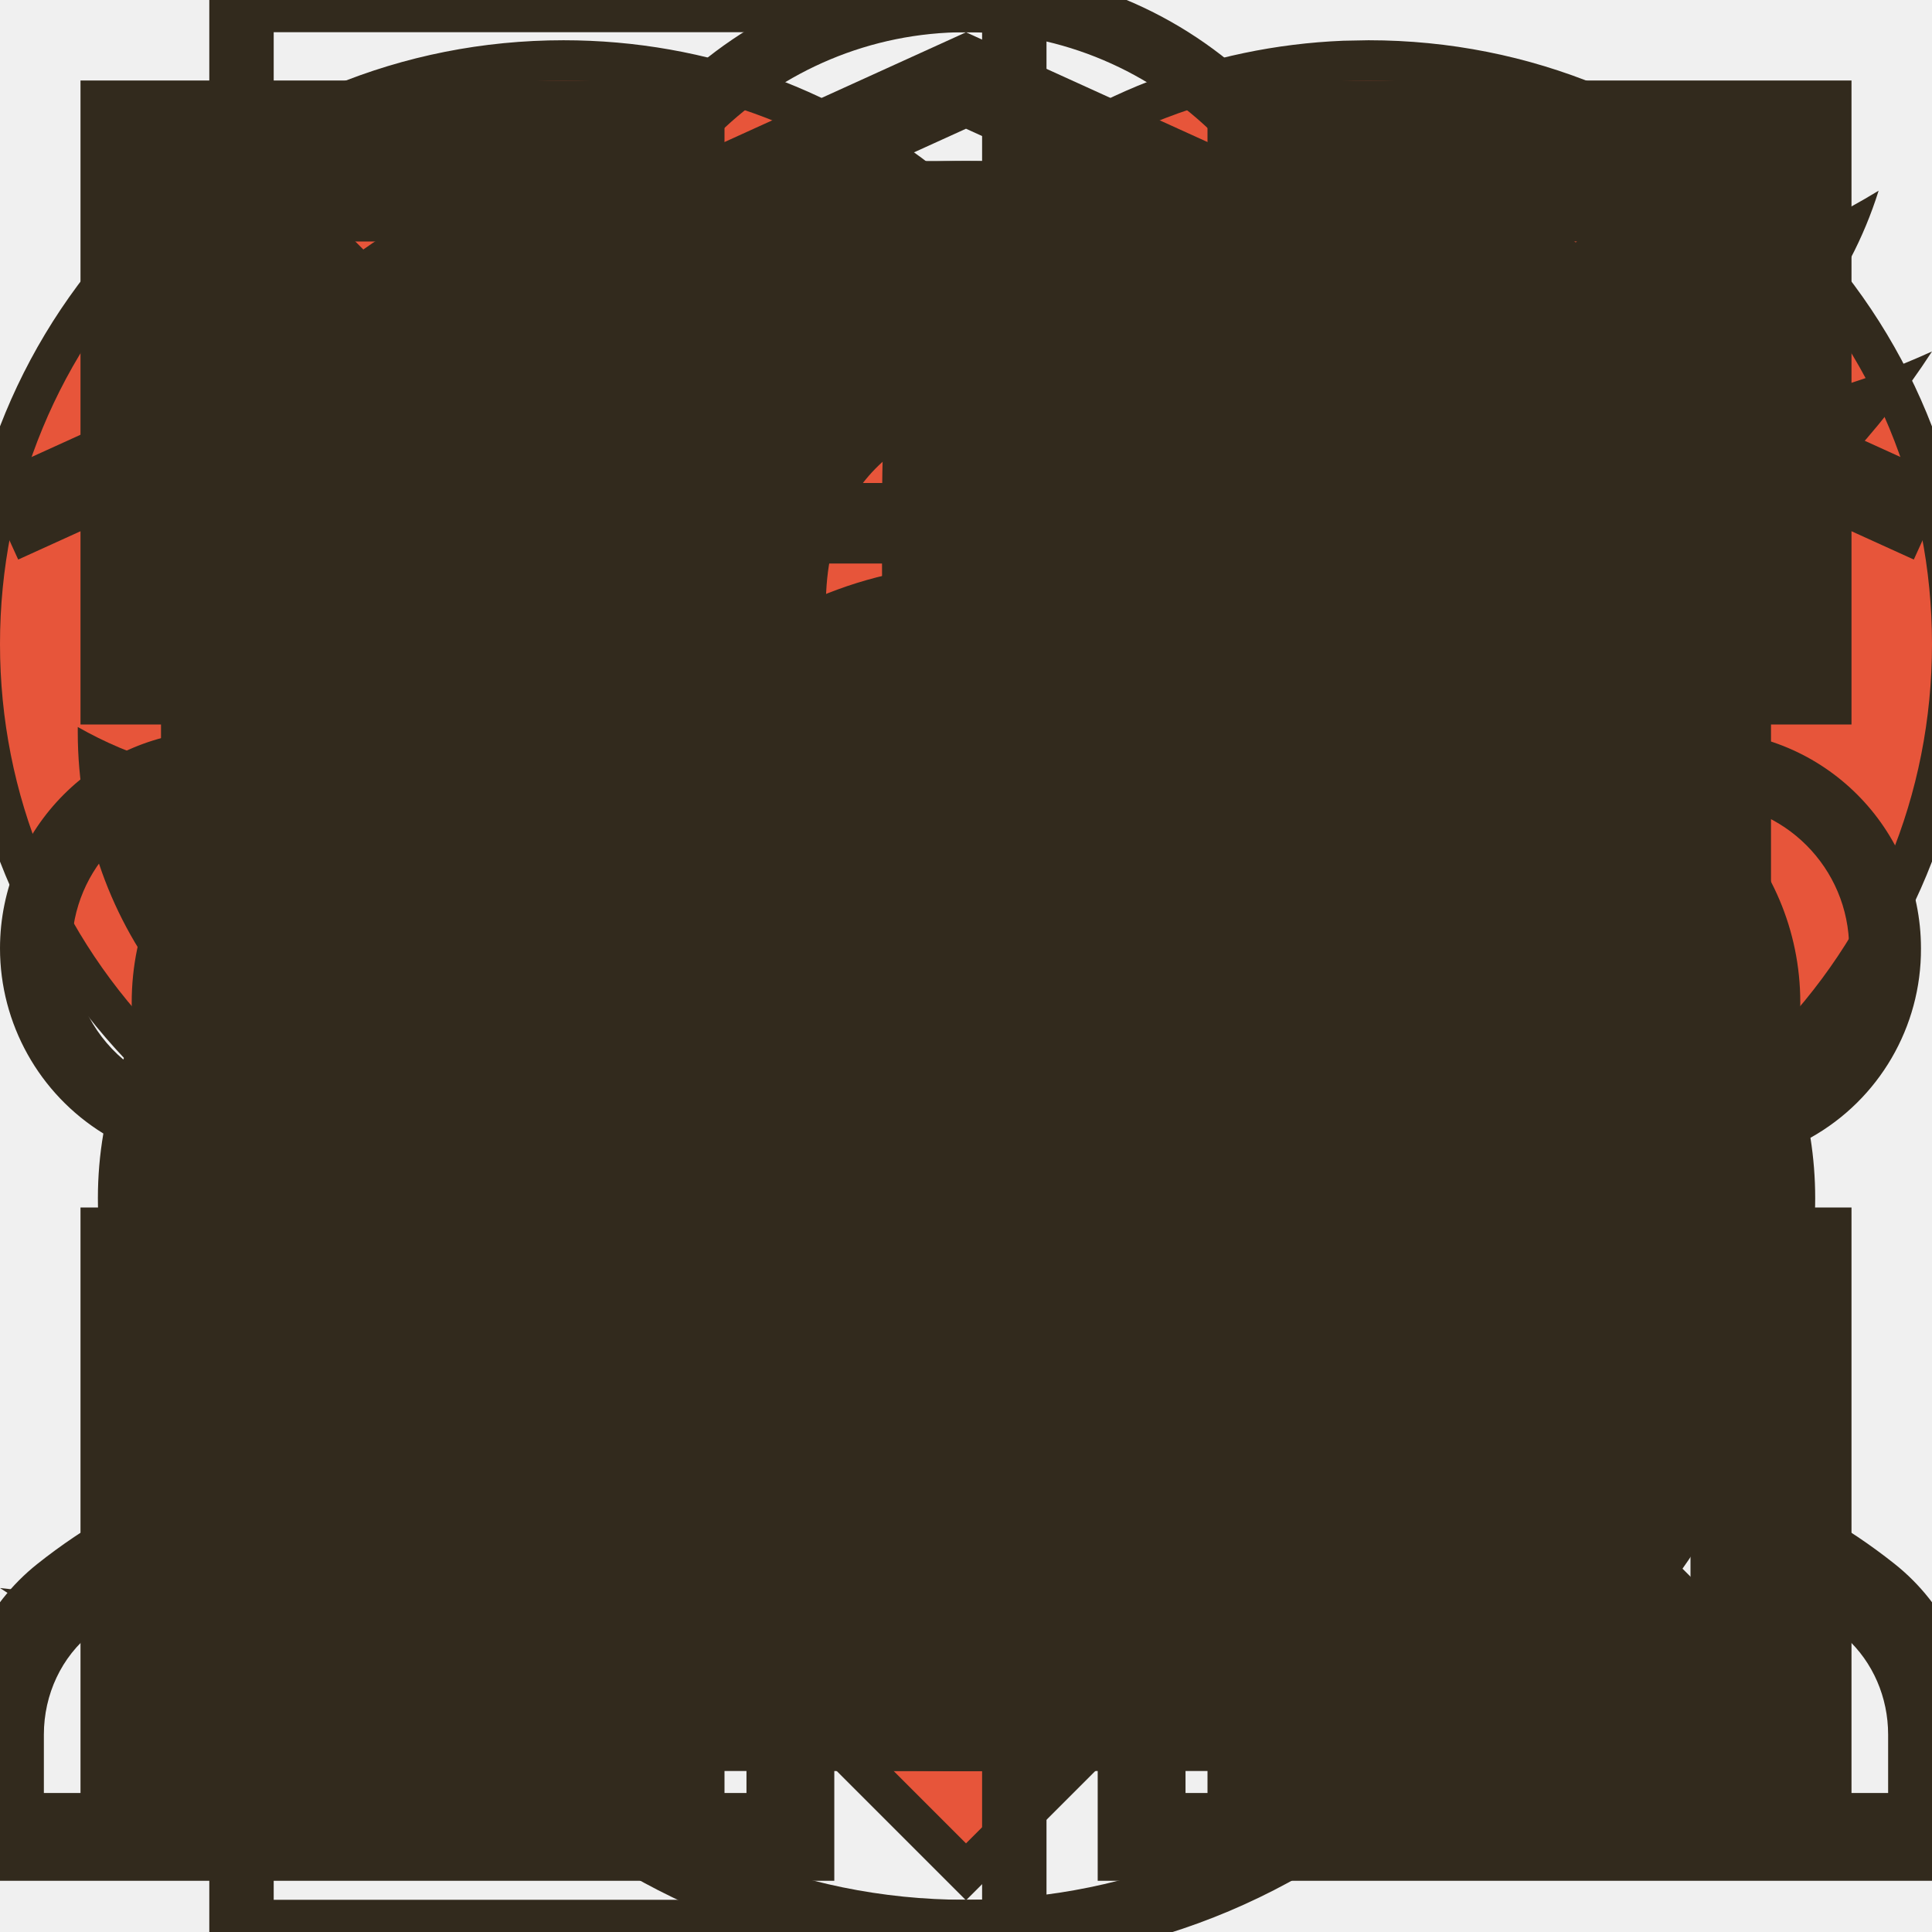
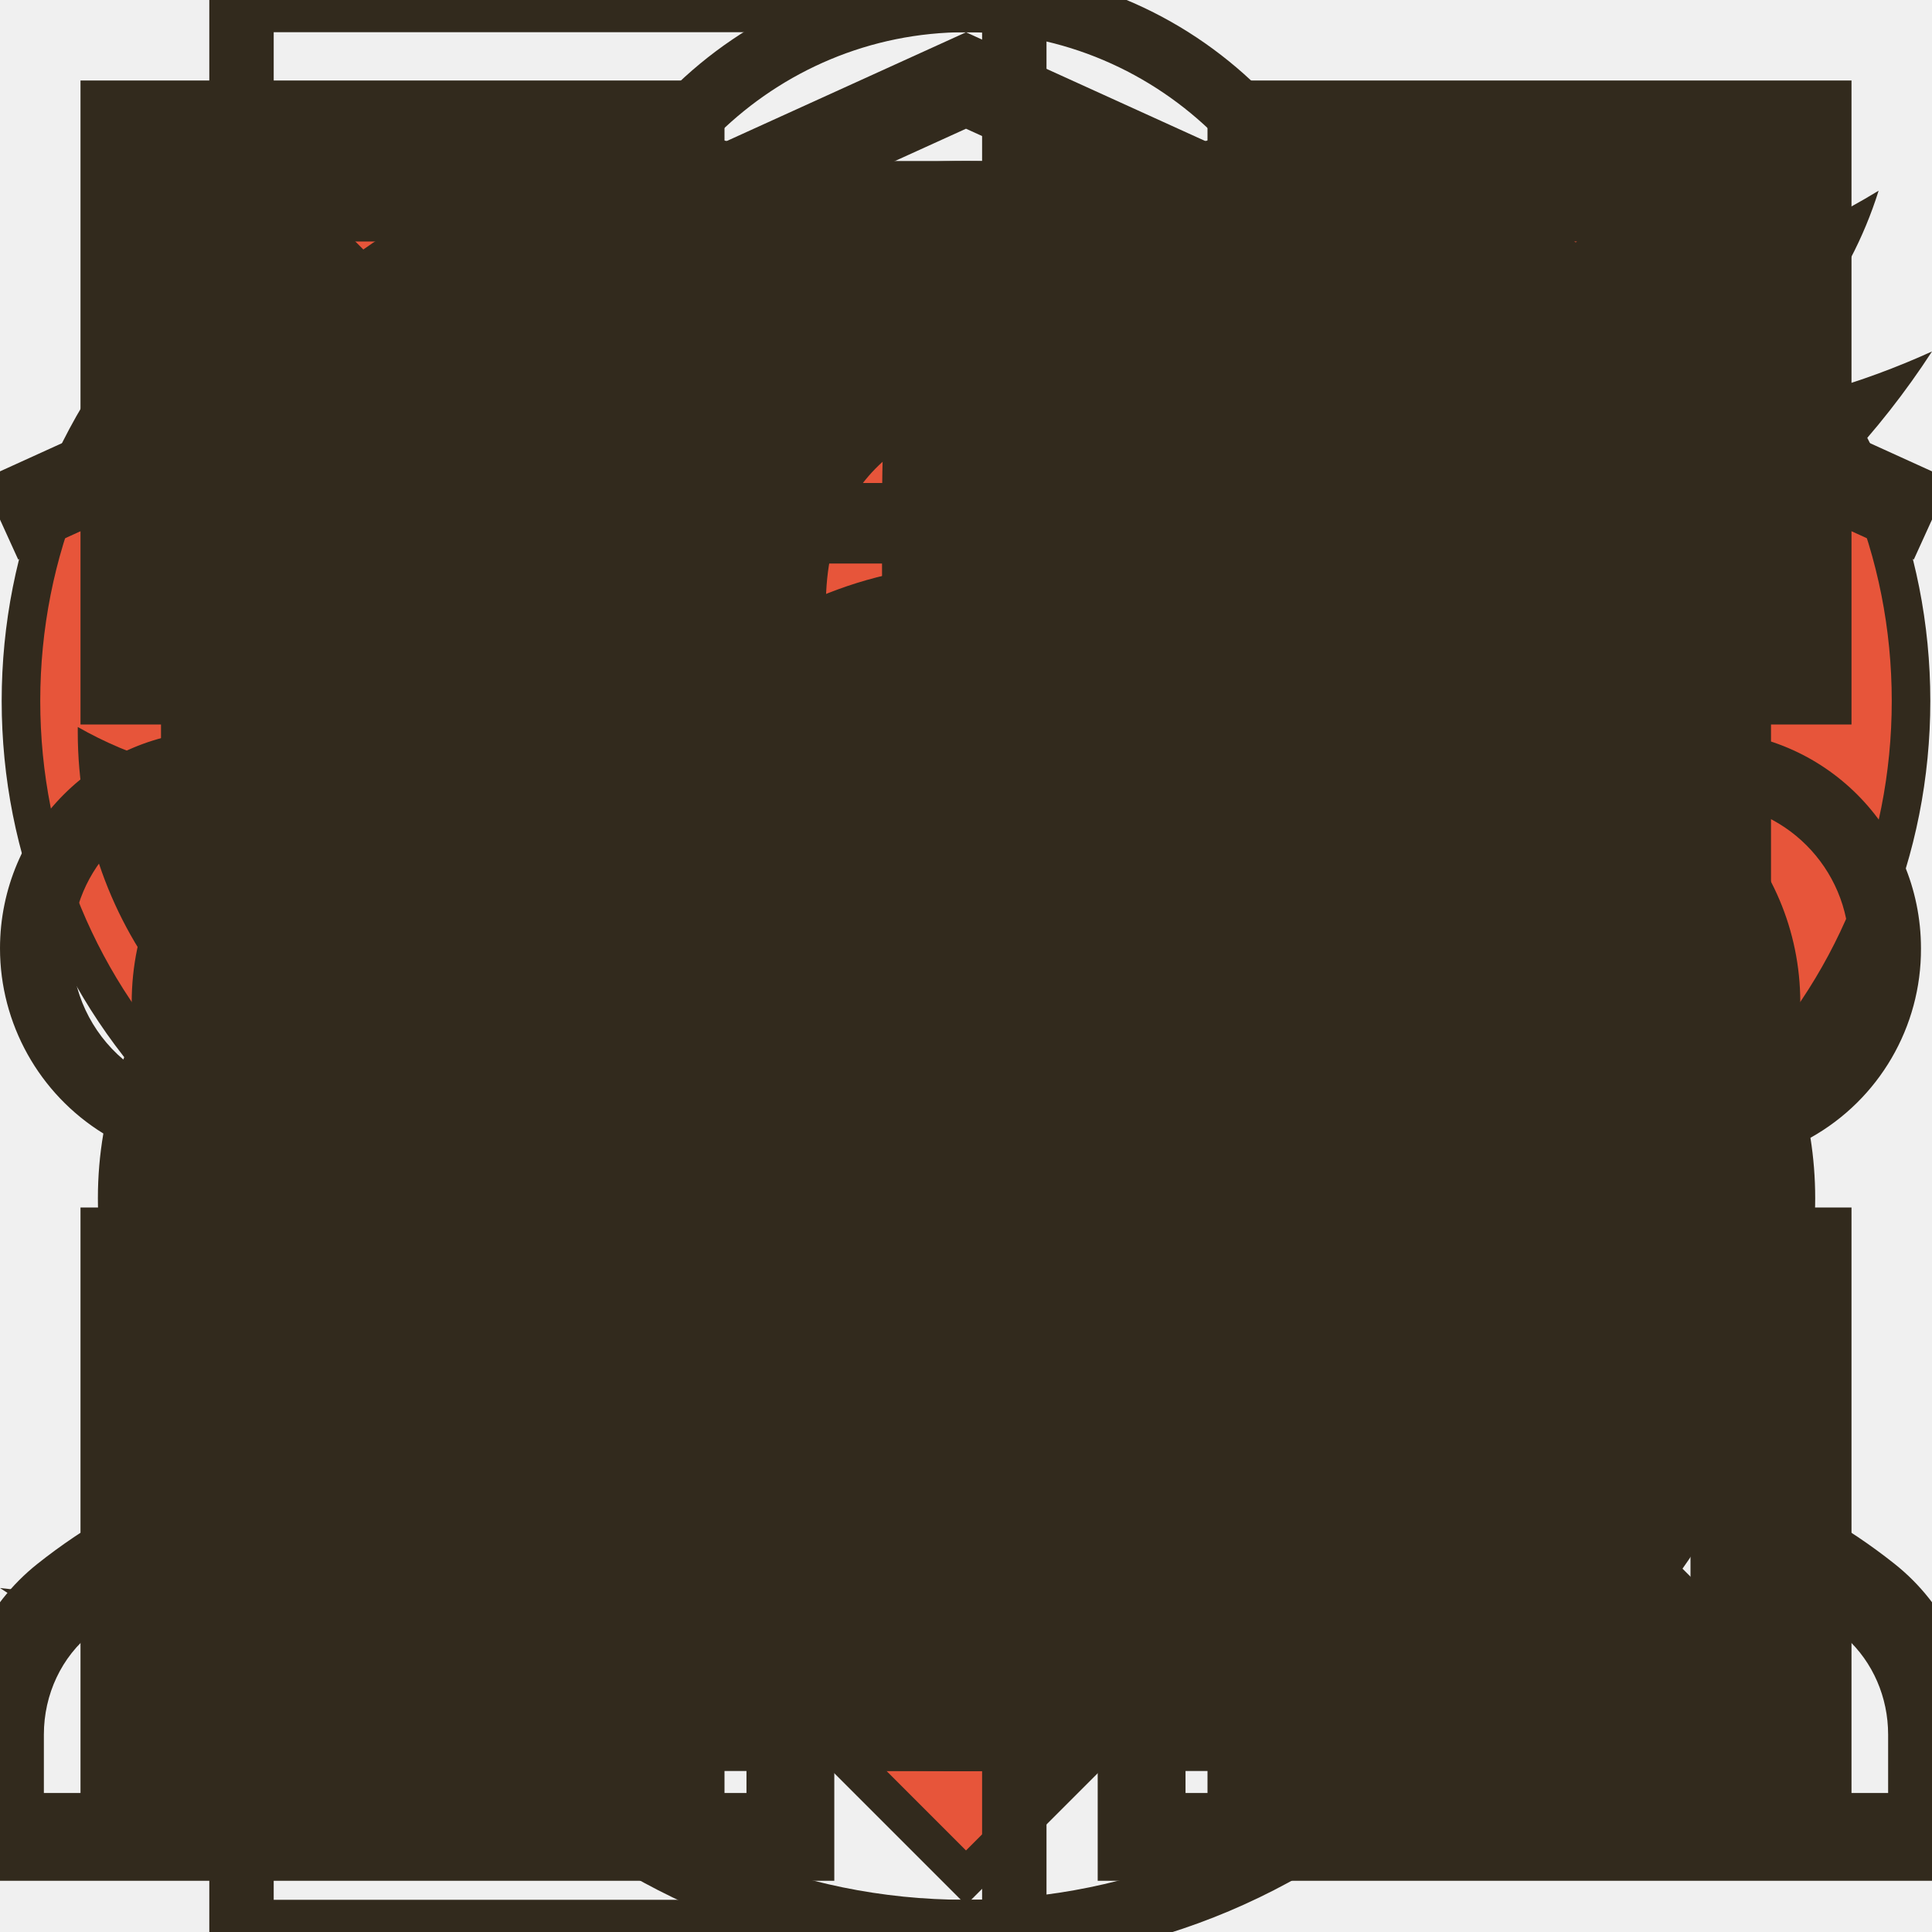
<svg xmlns="http://www.w3.org/2000/svg" xmlns:xlink="http://www.w3.org/1999/xlink" width="24px" height="24px" viewBox="0 0 24 24" version="1.1">
  <defs>
-     <path d="M21.95,2.051 C20.627,0.729 18.87,0 17,0 C15.13,0 13.373,0.729 12.051,2.05 C12.034,2.067 12.017,2.084 12,2.102 C11.983,2.084 11.967,2.068 11.95,2.051 C10.627,0.729 8.87,0 7,0 C5.13,0 3.373,0.729 2.05,2.051 C0.727,3.373 0,5.13 0,7 C0,8.87 0.728,10.627 2.05,11.949 L12,21.899 L21.95,11.949 C23.272,10.627 24,8.87 24,7 C24,5.131 23.272,3.373 21.95,2.051 Z" id="path-1" />
+     <path d="M21.035,1.966 C19.768,0.699 18.084,0 16.292,0 C14.5,0 12.816,0.699 11.549,1.965 C11.533,1.981 11.516,1.997 11.5,2.014 C11.484,1.997 11.468,1.982 11.452,1.966 C10.184,0.699 8.5,0 6.708,0 C4.916,0 3.232,0.699 1.965,1.966 C0.697,3.232 0,4.916 0,6.708 C0,8.5 0.698,10.184 1.965,11.451 L11.5,20.987 L21.035,11.451 C22.302,10.184 23,8.5 23,6.708 C23,4.917 22.302,3.232 21.035,1.966 Z" id="path-1" />
    <path d="M24,2.366 C23.117,2.768 22.169,3.04 21.173,3.162 C22.19,2.537 22.968,1.546 23.337,0.369 C22.383,0.948 21.33,1.368 20.209,1.596 C19.31,0.612 18.033,0 16.615,0 C13.896,0 11.692,2.262 11.692,5.05 C11.692,5.445 11.735,5.831 11.819,6.2 C7.728,5.99 4.1,3.979 1.672,0.923 C1.248,1.668 1.006,2.536 1.006,3.462 C1.006,5.214 1.876,6.761 3.196,7.665 C2.389,7.637 1.63,7.41 0.966,7.031 L0.966,7.094 C0.966,9.541 2.663,11.582 4.915,12.047 C4.502,12.161 4.067,12.224 3.617,12.224 C3.299,12.224 2.992,12.192 2.69,12.13 C3.317,14.138 5.135,15.598 7.289,15.638 C5.604,16.992 3.481,17.797 1.174,17.797 C0.777,17.797 0.385,17.772 0,17.727 C2.179,19.163 4.766,20 7.547,20 C16.603,20 21.554,12.304 21.554,5.63 L21.537,4.976 C22.505,4.268 23.342,3.379 24,2.366" id="path-3" />
    <path d="M13.089,9.918 L11.188,9.918 L11.188,16.93 L8.307,16.93 L8.307,9.964 L6.739,9.964 L6.739,7.543 L8.259,7.543 C8.259,6.828 8.266,6.192 8.259,5.528 C8.259,3.622 9.722,3.069 11.036,3.069 L13.252,3.069 L13.253,3.069 L13.253,5.46 C13.067,5.461 12.342,5.46 11.969,5.46 C11.922,5.46 11.138,5.417 11.138,6.17 C11.143,6.478 11.138,7.537 11.138,7.537 L13.261,7.537 L13.089,9.918 Z M10,0 C4.477,0 0,4.477 0,10 C0,15.523 4.477,20 10,20 C15.523,20 20,15.523 20,10 C20,4.477 15.523,0 10,0 L10,0 Z" id="path-5" />
    <path d="M2.437,8.509 C3.627,8.389 6.731,8.324 9.75,8.355 C13.01,8.389 14.544,8.457 15.099,8.594 C16.185,8.861 16.712,9.647 16.896,11.274 C16.926,11.541 16.962,12.383 16.982,13.257 L16.991,13.66 C17.061,17.717 16.75,19.008 15.567,19.578 C15.12,19.793 14.827,19.842 13.564,19.916 C12.192,19.997 6.592,20.03 4.72,19.968 C1.939,19.877 1.186,19.682 0.674,18.923 C0.468,18.616 0.235,17.929 0.162,17.406 C-0.098,15.568 -0.034,11.735 0.278,10.414 C0.56,9.217 1.225,8.631 2.437,8.509 Z M13.991,12.12 C13.57,12.127 13.289,12.23 12.993,12.485 C12.511,12.902 12.437,13.273 12.466,15.161 C12.485,16.388 12.506,16.687 12.587,16.898 C12.725,17.258 12.975,17.533 13.319,17.701 C13.706,17.89 14.34,17.903 14.731,17.729 C15.281,17.484 15.528,17.07 15.572,16.322 L15.572,16.322 L15.6,15.832 L14.503,15.832 L14.503,16.164 C14.503,16.571 14.439,16.748 14.248,16.872 C14.032,17.01 13.764,16.922 13.635,16.67 C13.557,16.518 13.536,16.332 13.536,15.818 L13.536,15.818 L13.535,15.161 L15.584,15.161 L15.584,14.34 C15.584,13.306 15.502,12.977 15.148,12.589 C14.834,12.247 14.498,12.11 13.991,12.12 Z M5.908,12.197 L4.827,12.197 L4.827,14.879 C4.828,17.306 4.859,17.511 5.155,17.728 C5.349,17.87 5.836,17.885 6.088,17.757 C6.184,17.708 6.375,17.567 6.512,17.442 L6.512,17.442 L6.762,17.216 L6.762,17.79 L7.843,17.79 L7.843,12.197 L6.762,12.197 L6.762,16.462 L6.513,16.706 C6.246,16.969 6.139,17.001 5.998,16.863 C5.928,16.795 5.912,16.557 5.909,15.114 L5.908,12.197 Z M9.722,10.295 L8.697,10.295 L8.697,17.79 L9.722,17.79 L9.722,17.273 L9.955,17.481 C10.084,17.595 10.27,17.723 10.368,17.765 C10.632,17.878 11.083,17.865 11.294,17.739 L11.294,17.739 L11.357,17.691 C11.445,17.614 11.546,17.483 11.607,17.362 C11.74,17.095 11.743,17.058 11.762,15.246 C11.782,13.259 11.749,12.9 11.512,12.497 C11.38,12.273 11.065,12.085 10.823,12.085 C10.59,12.085 10.255,12.239 10.001,12.464 L10.001,12.464 L9.722,12.711 L9.722,10.295 Z M4.997,10.295 L1.411,10.295 L1.411,11.358 L2.607,11.358 L2.607,17.79 L3.745,17.79 L3.745,11.358 L4.997,11.358 L4.997,10.295 Z M9.974,13.143 C10.179,13.037 10.257,13.022 10.387,13.067 C10.668,13.164 10.698,13.377 10.678,15.124 L10.678,15.124 L10.661,16.681 L10.501,16.816 C10.306,16.981 10.21,16.983 9.935,16.827 L9.935,16.827 L9.722,16.705 L9.722,13.275 Z M13.538,13.768 C13.561,13.175 13.747,12.974 14.174,13.066 C14.404,13.116 14.503,13.368 14.503,13.901 L14.503,13.901 L14.503,14.322 L13.535,14.322 L13.535,13.901 Z M7.357,2.305 C7.879,1.706 9.087,1.724 9.602,2.338 C9.945,2.747 9.973,2.928 9.973,4.754 L9.972,5.172 C9.969,6.25 9.95,6.466 9.87,6.692 C9.733,7.08 9.327,7.454 8.916,7.574 C8.529,7.687 8.338,7.683 7.952,7.553 L7.952,7.553 L7.823,7.503 C7.66,7.43 7.53,7.331 7.378,7.169 C6.978,6.743 6.956,6.616 6.956,4.726 C6.956,2.905 6.984,2.733 7.357,2.305 Z M11.879,1.902 L11.88,4.896 C11.883,6.328 11.9,6.603 11.964,6.655 C12.09,6.758 12.295,6.682 12.527,6.448 L12.527,6.448 L12.733,6.239 L12.733,1.902 L13.815,1.902 L13.815,7.55 L12.733,7.55 L12.733,6.982 L12.463,7.217 C12.314,7.347 12.11,7.488 12.009,7.53 C11.774,7.628 11.381,7.624 11.19,7.522 C11.108,7.478 10.992,7.347 10.933,7.231 C10.834,7.034 10.825,6.833 10.809,4.46 L10.809,4.46 L10.793,1.902 L11.879,1.902 Z M6.691,0 C7.074,0.003 7.159,0.02 7.137,0.078 C7.12,0.12 6.797,1.126 6.419,2.312 L6.419,2.312 L5.732,4.469 L5.732,7.55 L4.594,7.55 L4.593,5.998 L4.592,4.446 L3.889,2.237 L3.185,0.028 L3.757,0.012 C4.091,0.003 4.343,0.019 4.363,0.051 C4.382,0.082 4.564,0.724 4.766,1.479 C4.969,2.234 5.147,2.852 5.163,2.852 C5.179,2.852 5.328,2.343 5.495,1.72 C5.662,1.097 5.836,0.455 5.883,0.294 L5.883,0.294 L5.968,0 Z M8.855,3.055 C8.711,2.744 8.217,2.744 8.073,3.055 C8.03,3.147 8.009,3.715 8.009,4.759 C8.009,6.586 8.033,6.692 8.445,6.707 C8.513,6.709 8.61,6.696 8.661,6.677 C8.894,6.589 8.92,6.397 8.92,4.759 L8.919,4.557 C8.917,3.641 8.895,3.141 8.855,3.055 Z" id="path-7" />
    <path d="M14.042,0 C17.327,0 20,2.673 20,5.958 L20,5.958 L20,14.042 C20,17.327 17.327,20 14.042,20 L14.042,20 L5.958,20 C2.673,20 0,17.327 0,14.042 L0,14.042 L0,5.958 C0,2.673 2.673,0 5.958,0 L5.958,0 Z M14.042,2.012 L5.958,2.012 C3.779,2.012 2.012,3.779 2.012,5.958 L2.012,5.958 L2.012,14.042 C2.012,16.221 3.779,17.988 5.958,17.988 L5.958,17.988 L14.042,17.988 C16.221,17.988 17.988,16.221 17.988,14.042 L17.988,14.042 L17.988,5.958 C17.988,3.779 16.221,2.012 14.042,2.012 L14.042,2.012 Z M10.181,5.009 C13.034,5.009 15.354,7.329 15.354,10.181 C15.354,13.034 13.034,15.354 10.181,15.354 C7.329,15.354 5.009,13.034 5.009,10.181 C5.009,7.329 7.329,5.009 10.181,5.009 Z M10.181,7.021 C8.436,7.021 7.021,8.436 7.021,10.181 C7.021,11.927 8.436,13.342 10.181,13.342 C11.927,13.342 13.342,11.927 13.342,10.181 C13.342,8.436 11.927,7.021 10.181,7.021 Z M15.183,3.627 C15.867,3.627 16.422,4.182 16.422,4.866 C16.422,5.551 15.867,6.106 15.183,6.106 C14.498,6.106 13.943,5.551 13.943,4.866 C13.943,4.182 14.498,3.627 15.183,3.627 Z" id="path-9" />
    <path d="M20.029,0 C21.257,0.001 22.252,0.997 22.253,2.225 C22.252,3.453 21.257,4.449 20.029,4.45 C18.855,4.449 17.893,3.54 17.81,2.387 L17.804,2.228 L13.971,1.326 L12.512,5.78 C15.157,5.883 17.546,6.632 19.329,7.793 C19.828,7.332 20.482,7.076 21.161,7.078 C22.653,7.08 23.862,8.288 23.863,9.78 C23.868,10.756 23.342,11.658 22.49,12.134 C22.529,12.381 22.549,12.631 22.549,12.884 C22.548,16.738 17.933,19.886 12.196,19.997 L11.882,20 L11.568,19.997 C5.831,19.886 1.216,16.738 1.216,12.884 C1.216,12.613 1.239,12.344 1.284,12.081 C0.486,11.588 -3.73034936e-14,10.717 -3.73034936e-14,9.78 C0.002,8.288 1.21,7.079 2.702,7.077 C3.368,7.077 4.002,7.321 4.493,7.756 C6.245,6.631 8.571,5.901 11.145,5.784 L11.576,5.77 L13.378,0.27 L13.771,0.362 L13.781,0.365 L17.981,1.354 C18.331,0.534 19.137,0.001 20.029,0 Z M11.882,6.659 C9.08,6.659 6.549,7.414 4.765,8.621 C4.717,8.676 4.655,8.719 4.586,8.745 C3.386,9.603 2.551,10.673 2.241,11.855 C2.24,11.914 2.228,11.972 2.204,12.026 C2.202,12.031 2.2,12.036 2.197,12.04 C2.138,12.317 2.108,12.6 2.108,12.884 C2.108,16.316 6.492,19.108 11.882,19.108 C17.271,19.108 21.656,16.316 21.656,12.884 C21.656,12.611 21.628,12.342 21.574,12.078 C21.545,12.018 21.53,11.951 21.53,11.884 C21.232,10.713 20.418,9.65 19.243,8.793 C19.168,8.765 19.102,8.719 19.052,8.657 C17.265,7.429 14.713,6.659 11.882,6.659 Z M15.147,15.639 C15.321,15.465 15.603,15.465 15.777,15.639 C15.951,15.813 15.951,16.096 15.777,16.27 C14.974,17.072 13.716,17.462 11.931,17.462 L11.931,17.462 L11.621,17.458 C9.998,17.415 8.84,17.025 8.085,16.27 C7.911,16.095 7.911,15.813 8.085,15.639 C8.259,15.465 8.541,15.465 8.716,15.639 C9.342,16.266 10.393,16.571 11.931,16.571 C13.467,16.571 14.52,16.266 15.147,15.639 Z M8.342,9.918 C9.25,9.918 9.986,10.68 9.986,11.588 C9.986,12.495 9.25,13.232 8.342,13.232 C7.434,13.232 6.672,12.495 6.672,11.588 C6.672,10.68 7.434,9.918 8.342,9.918 Z M15.546,9.918 L15.688,9.924 C16.53,9.998 17.19,10.727 17.19,11.588 C17.19,12.496 16.455,13.232 15.546,13.232 C14.637,13.232 13.874,12.496 13.874,11.588 C13.874,10.679 14.637,9.918 15.546,9.918 L15.546,9.918 Z M21.16,7.969 C20.768,7.969 20.387,8.096 20.074,8.331 C21.108,9.158 21.867,10.143 22.255,11.224 C22.708,10.882 22.973,10.347 22.971,9.78 C22.97,8.78 22.16,7.97 21.16,7.969 Z M2.702,7.969 C1.702,7.97 0.893,8.78 0.892,9.78 C0.892,10.321 1.132,10.823 1.532,11.162 C1.933,10.09 2.699,9.113 3.737,8.294 C3.433,8.082 3.072,7.969 2.702,7.969 Z M20.028,0.891 C19.293,0.891 18.695,1.49 18.695,2.225 C18.695,2.96 19.293,3.558 20.028,3.558 C20.763,3.558 21.361,2.96 21.361,2.225 C21.361,1.49 20.763,0.891 20.028,0.891 Z" id="path-11" />
  </defs>
  <g id="sprite" stroke="none" stroke-width="1" fill="none" fill-rule="evenodd">
    <g id="pin" transform="translate(6, 4)" fill="#322A1D" fill-rule="nonzero">
      <g id="pin-e">
        <path d="M6,0 C2.686,0 0,2.686 0,6 C0,6.434 0.047,6.879 0.138,7.334 C0.485,9.071 1.455,10.899 2.852,12.74 C3.466,13.549 4.122,14.307 4.779,14.994 L5.112,15.335 L5.622,15.831 C5.638,15.846 5.652,15.859 5.664,15.87 C5.854,16.043 6.146,16.043 6.336,15.87 L6.584,15.636 L6.888,15.335 C6.995,15.228 7.106,15.114 7.221,14.994 C7.878,14.307 8.534,13.549 9.148,12.74 C10.545,10.899 11.515,9.071 11.862,7.334 C11.953,6.879 12,6.434 12,6 C12,2.686 9.314,0 6,0 Z M6,1 C8.761,1 11,3.239 11,6 C11,6.366 10.96,6.745 10.882,7.137 C10.569,8.7 9.665,10.404 8.352,12.135 C7.762,12.912 7.13,13.642 6.498,14.303 L6.179,14.63 L6,14.808 L5.665,14.471 C5.611,14.417 5.557,14.361 5.502,14.303 C4.87,13.642 4.238,12.912 3.648,12.135 C2.335,10.404 1.431,8.7 1.118,7.137 C1.04,6.745 1,6.366 1,6 C1,3.239 3.239,1 6,1 Z" id="Path" />
        <path d="M6,3 C4.343,3 3,4.343 3,6 C3,7.657 4.343,9 6,9 C7.657,9 9,7.657 9,6 C9,4.343 7.657,3 6,3 Z M6,4 C7.105,4 8,4.895 8,6 C8,7.105 7.105,8 6,8 C4.895,8 4,7.105 4,6 C4,4.895 4.895,4 6,4 Z" id="Oval" />
      </g>
    </g>
    <g id="user" transform="translate(5, 4)" fill="#322A1D" fill-rule="nonzero">
      <path d="M7.354,9.991 L7,9.999 L7.021,10 C4.77,9.905 2.545,10.512 0.654,11.736 C0.238,12.028 -0.001,12.487 -1.31217644e-06,12.977 L-1.31217644e-06,15.5 C-1.31217644e-06,15.776 0.224,16 0.5,16 L13.5,16 C13.776,16 14,15.776 14,15.5 L14,12.976 C14.001,12.487 13.762,12.028 13.361,11.747 C11.561,10.58 9.476,9.974 7.354,9.991 Z M7.021,11 C9.065,10.913 11.085,11.464 12.802,12.576 L12.868,12.634 C12.949,12.721 13,12.845 13,12.975 L12.999,15 L0.999,15 L1,12.976 C1,12.812 1.079,12.659 1.213,12.565 C2.815,11.529 4.698,10.98 6.618,10.991 L7.021,11 Z" id="Path" />
      <path d="M7,0 C4.791,0 3,1.791 3,4 C3,6.209 4.791,8 7,8 C9.209,8 11,6.209 11,4 C11,1.791 9.209,0 7,0 Z M7,1 C8.657,1 10,2.343 10,4 C10,5.657 8.657,7 7,7 C5.343,7 4,5.657 4,4 C4,2.343 5.343,1 7,1 Z" id="Oval" />
    </g>
-     <g id="favorite" transform="translate(0, 1)" fill="#322A1D" fill-rule="nonzero">
-       <path d="M16.685,-0.494 C15.011,-0.425 13.433,0.193 12.16,1.271 L11.999,1.412 L11.843,1.274 C10.488,0.125 8.791,-0.5 7,-0.5 C4.998,-0.5 3.114,0.281 1.697,1.697 C0.28,3.113 -0.5,4.997 -0.5,7 C-0.5,9.002 0.281,10.887 1.696,12.303 L12,22.606 L22.304,12.303 C23.719,10.887 24.5,9.002 24.5,7 C24.5,4.998 23.719,3.113 22.304,1.697 C20.886,0.281 19.002,-0.5 17,-0.5 L16.685,-0.494 Z M17,0.5 C18.736,0.5 20.367,1.176 21.597,2.405 C22.825,3.633 23.5,5.263 23.5,7 L23.493,7.305 C23.419,8.928 22.753,10.439 21.596,11.595 L12,21.192 L2.404,11.595 C1.175,10.367 0.5,8.737 0.5,7 C0.5,5.262 1.175,3.632 2.403,2.405 C3.633,1.176 5.264,0.5 7,0.5 C8.736,0.5 10.367,1.176 11.597,2.405 L12.007,2.823 L12.415,2.393 C13.633,1.176 15.264,0.5 17,0.5 Z" id="Mask" />
+     <g id="favorite" transform="translate(0.5, 2)" fill="#322A1D" fill-rule="nonzero">
+       <path d="M15.99,-0.473 C14.385,-0.407 12.873,0.185 11.653,1.218 L11.499,1.353 L11.35,1.221 C10.051,0.12 8.425,-0.479 6.708,-0.479 C4.79,-0.479 2.984,0.269 1.626,1.627 C0.269,2.983 -0.479,4.788 -0.479,6.708 C-0.479,8.627 0.269,10.433 1.626,11.79 L11.5,21.664 L21.374,11.79 C22.731,10.433 23.479,8.627 23.479,6.708 C23.479,4.79 22.731,2.983 21.374,1.627 C20.016,0.269 18.21,-0.479 16.292,-0.479 L15.99,-0.473 Z M16.292,0.479 C17.956,0.479 19.518,1.127 20.697,2.304 C21.874,3.481 22.521,5.044 22.521,6.708 L22.514,7.001 C22.443,8.556 21.805,10.004 20.697,11.112 L11.5,20.309 L2.303,11.112 C1.126,9.935 0.479,8.373 0.479,6.708 C0.479,5.043 1.126,3.481 2.303,2.304 C3.482,1.127 5.044,0.479 6.708,0.479 C8.372,0.479 9.935,1.127 11.113,2.304 L11.506,2.705 L11.898,2.293 C13.065,1.127 14.628,0.479 16.292,0.479 Z" id="Mask" />
    </g>
-     <g id="favorite-full" transform="translate(0, 1)">
+     <g id="favorite-full" transform="translate(0.5, 2)">
      <mask id="mask-2" fill="white">
        <use xlink:href="#path-1" />
      </mask>
      <use id="Mask" fill="#E7553A" fill-rule="nonzero" xlink:href="#path-1" />
    </g>
    <g id="calendar" transform="translate(4, 4)" fill="#322A1D" fill-rule="nonzero">
      <path d="M14.5,2 L1.5,2 C0.672,2 0,2.672 0,3.5 L0,14.5 C0,15.328 0.672,16 1.5,16 L14.5,16 C15.328,16 16,15.328 16,14.5 L16,3.5 C16,2.672 15.328,2 14.5,2 Z M1.5,3 L14.5,3 C14.776,3 15,3.224 15,3.5 L15,14.5 C15,14.776 14.776,15 14.5,15 L1.5,15 C1.224,15 1,14.776 1,14.5 L1,3.5 C1,3.224 1.224,3 1.5,3 Z" id="Path" />
      <path d="M15.5,5 C15.776,5 16,5.224 16,5.5 C16,5.745 15.823,5.95 15.59,5.992 L15.5,6 L0.5,6 C0.224,6 0,5.776 0,5.5 C0,5.255 0.177,5.05 0.41,5.008 L0.5,5 L15.5,5 Z" id="Path" />
      <path d="M4.5,0 C4.745,0 4.95,0.177 4.992,0.41 L5,0.5 L5,2.5 C5,2.776 4.776,3 4.5,3 C4.255,3 4.05,2.823 4.008,2.59 L4,2.5 L4,0.5 C4,0.224 4.224,0 4.5,0 Z" id="Path" />
      <path d="M11.5,0 C11.745,0 11.95,0.177 11.992,0.41 L12,0.5 L12,2.5 C12,2.776 11.776,3 11.5,3 C11.255,3 11.05,2.823 11.008,2.59 L11,2.5 L11,0.5 C11,0.224 11.224,0 11.5,0 Z" id="Path" />
      <path d="M5.5,7 C5.745,7 5.95,7.177 5.992,7.41 L6,7.5 L6,13.5 C6,13.776 5.776,14 5.5,14 C5.255,14 5.05,13.823 5.008,13.59 L5,13.5 L5,7.5 C5,7.224 5.224,7 5.5,7 Z" id="Path" />
      <path d="M10.5,7 C10.745,7 10.95,7.177 10.992,7.41 L11,7.5 L11,13.5 C11,13.776 10.776,14 10.5,14 C10.255,14 10.05,13.823 10.008,13.59 L10,13.5 L10,7.5 C10,7.224 10.224,7 10.5,7 Z" id="Path" />
      <path d="M13.5,10 C13.776,10 14,10.224 14,10.5 C14,10.745 13.823,10.95 13.59,10.992 L13.5,11 L2.5,11 C2.224,11 2,10.776 2,10.5 C2,10.255 2.177,10.05 2.41,10.008 L2.5,10 L13.5,10 Z" id="Path" />
    </g>
    <g id="logo_twitter" transform="translate(0, 2)">
      <mask id="mask-4" fill="white">
        <use xlink:href="#path-3" />
      </mask>
      <use id="Mask" fill="#322A1D" xlink:href="#path-3" />
    </g>
    <g id="facebook" transform="translate(2, 2)">
      <mask id="mask-6" fill="white">
        <use xlink:href="#path-5" />
      </mask>
      <use id="Mask" fill="#322A1D" xlink:href="#path-5" />
    </g>
    <g id="logo/youtube" transform="translate(4, 2)">
      <mask id="mask-8" fill="white">
        <use xlink:href="#path-7" />
      </mask>
      <use id="Mask" fill="#322A1D" xlink:href="#path-7" />
    </g>
    <g id="logo/instagram" transform="translate(2, 2)">
      <mask id="mask-10" fill="white">
        <use xlink:href="#path-9" />
      </mask>
      <use id="Mask" fill="#322A1D" xlink:href="#path-9" />
    </g>
    <g id="logo/reddit" transform="translate(0, 2)">
      <mask id="mask-12" fill="white">
        <use xlink:href="#path-11" />
      </mask>
      <use id="Mask" fill="#322A1D" xlink:href="#path-11" />
    </g>
    <g id="lock" transform="translate(4, 0)" fill="#322A1D" fill-rule="nonzero">
      <path d="M8,-0.4 C10.82,-0.4 13.133,1.873 13.199,4.678 L13.2,4.8 L13.2,9.6 L12.4,9.6 L12.4,4.8 C12.4,2.381 10.419,0.4 8,0.4 C5.619,0.4 3.663,2.319 3.601,4.685 L3.6,4.8 L3.6,9.6 L2.8,9.6 L2.8,4.8 C2.8,1.939 5.139,-0.4 8,-0.4 Z" id="Path" />
      <path d="M8,7.6 C3.361,7.6 -0.4,11.361 -0.4,16 C-0.4,20.639 3.361,24.4 8,24.4 C12.639,24.4 16.4,20.639 16.4,16 C16.4,11.361 12.639,7.6 8,7.6 Z M8,8.4 C12.197,8.4 15.6,11.803 15.6,16 C15.6,20.197 12.197,23.6 8,23.6 C3.803,23.6 0.4,20.197 0.4,16 C0.4,11.803 3.803,8.4 8,8.4 Z" id="Oval" />
      <polygon id="Path" points="8.6 16.4 8.6 19.6 7.6 19.6 7.6 16.4" />
      <path d="M8,11.6 C6.454,11.6 5.2,12.854 5.2,14.4 C5.2,15.946 6.454,17.2 8,17.2 C9.546,17.2 10.8,15.946 10.8,14.4 C10.8,12.854 9.546,11.6 8,11.6 Z M8,12.4 C9.105,12.4 10,13.295 10,14.4 C10,15.505 9.105,16.4 8,16.4 C6.895,16.4 6,15.505 6,14.4 C6,13.295 6.895,12.4 8,12.4 Z" id="Oval" />
    </g>
    <g id="family" transform="translate(0, 1)" fill="#322A1D" fill-rule="nonzero">
      <polygon id="Path" points="-0.226 4.958 12 -0.599 24.226 4.958 23.774 5.951 12 0.599 0.226 5.951" />
      <path d="M4.909,16.909 C3.119,16.909 1.635,17.498 0.466,18.426 C-0.177,18.936 -0.545,19.718 -0.545,20.548 L-0.545,22.364 L10.364,22.364 L10.364,20.548 C10.364,19.718 9.995,18.936 9.352,18.426 C8.183,17.498 6.699,16.909 4.909,16.909 Z M4.909,18 C6.435,18 7.687,18.497 8.674,19.28 L8.753,19.347 C9.084,19.648 9.273,20.083 9.273,20.548 L9.273,21.273 L0.545,21.273 L0.545,20.548 C0.545,20.047 0.765,19.581 1.144,19.28 C2.131,18.497 3.383,18 4.909,18 Z" id="Path" />
      <path d="M4.909,8.182 C3.102,8.182 1.636,9.647 1.636,11.455 C1.636,13.341 3.15,15.273 4.909,15.273 C6.668,15.273 8.182,13.341 8.182,11.455 C8.182,9.647 6.716,8.182 4.909,8.182 Z M4.909,9.273 C6.114,9.273 7.091,10.25 7.091,11.455 C7.091,12.788 5.999,14.182 4.909,14.182 C3.819,14.182 2.727,12.788 2.727,11.455 C2.727,10.25 3.704,9.273 4.909,9.273 Z" id="Path" />
      <path d="M19.091,16.909 C17.301,16.909 15.817,17.498 14.648,18.426 C14.005,18.936 13.636,19.718 13.636,20.548 L13.636,22.364 L24.545,22.364 L24.545,20.548 C24.545,19.718 24.177,18.936 23.534,18.426 C22.365,17.498 20.881,16.909 19.091,16.909 Z M19.091,18 C20.617,18 21.869,18.497 22.856,19.28 L22.935,19.347 C23.265,19.648 23.455,20.083 23.455,20.548 L23.455,21.273 L14.727,21.273 L14.727,20.548 C14.727,20.047 14.947,19.581 15.326,19.28 C16.313,18.497 17.565,18 19.091,18 Z" id="Path" />
      <path d="M19.091,8.182 C17.284,8.182 15.818,9.647 15.818,11.455 C15.818,13.341 17.332,15.273 19.091,15.273 C20.85,15.273 22.364,13.341 22.364,11.455 C22.364,9.647 20.898,8.182 19.091,8.182 Z M19.091,9.273 C20.296,9.273 21.273,10.25 21.273,11.455 C21.273,12.788 20.181,14.182 19.091,14.182 C18.001,14.182 16.909,12.788 16.909,11.455 C16.909,10.25 17.886,9.273 19.091,9.273 Z" id="Path" />
    </g>
    <g id="pantone" transform="translate(3, 0)" fill="#322A1D" fill-rule="nonzero">
      <polygon id="Path" points="13.466 5.734 13.991 5.131 18.168 8.764 10.399 17.485 9.802 16.953 17.032 8.836" />
      <polygon id="Path" points="9.482 2.154 9.718 1.39 14.9 2.985 9.982 18.964 9.218 18.728 13.9 3.514" />
      <path d="M10,-0.4 L-0.4,-0.4 L-0.4,24.4 L10,24.4 L10,-0.4 Z M9.2,0.4 L9.2,23.6 L0.4,23.6 L0.4,0.4 L9.2,0.4 Z" id="Rectangle" />
      <path d="M4.8,18.4 C3.916,18.4 3.2,19.116 3.2,20 C3.2,20.884 3.916,21.6 4.8,21.6 C5.684,21.6 6.4,20.884 6.4,20 C6.4,19.116 5.684,18.4 4.8,18.4 Z M4.8,19.2 C5.242,19.2 5.6,19.558 5.6,20 C5.6,20.442 5.242,20.8 4.8,20.8 C4.358,20.8 4,20.442 4,20 C4,19.558 4.358,19.2 4.8,19.2 Z" id="Oval" />
      <polygon id="Path" points="10 15.6 10 16.6 -0.4 16.6 -0.4 15.6" />
    </g>
    <g id="fullscreen" transform="translate(2, 2)" fill="#322A1D" fill-rule="nonzero">
      <polygon id="Path" points="6.293 12.293 7.707 13.707 0.707 20.707 -0.707 19.293" />
      <polygon id="Path" points="19.293 -0.707 20.707 0.707 13.707 7.707 12.293 6.293" />
      <polygon id="Path" points="13.707 12.293 20.707 19.293 19.293 20.707 12.293 13.707" />
      <polygon id="Path" points="0.707 -0.707 7.707 6.293 6.293 7.707 -0.707 0.707" />
      <polygon id="Path" points="21 -1 21 7 19 7 19 1 13 1 13 -1" />
      <polygon id="Path" points="1 13 1 19 7 19 7 21 -1 21 -1 13" />
      <polygon id="Path" points="7 -1 7 1 1 1 1 7 -1 7 -1 -1" />
      <polygon id="Path" points="21 13 21 21 13 21 13 19 19 19 19 13" />
    </g>
  </g>
</svg>
